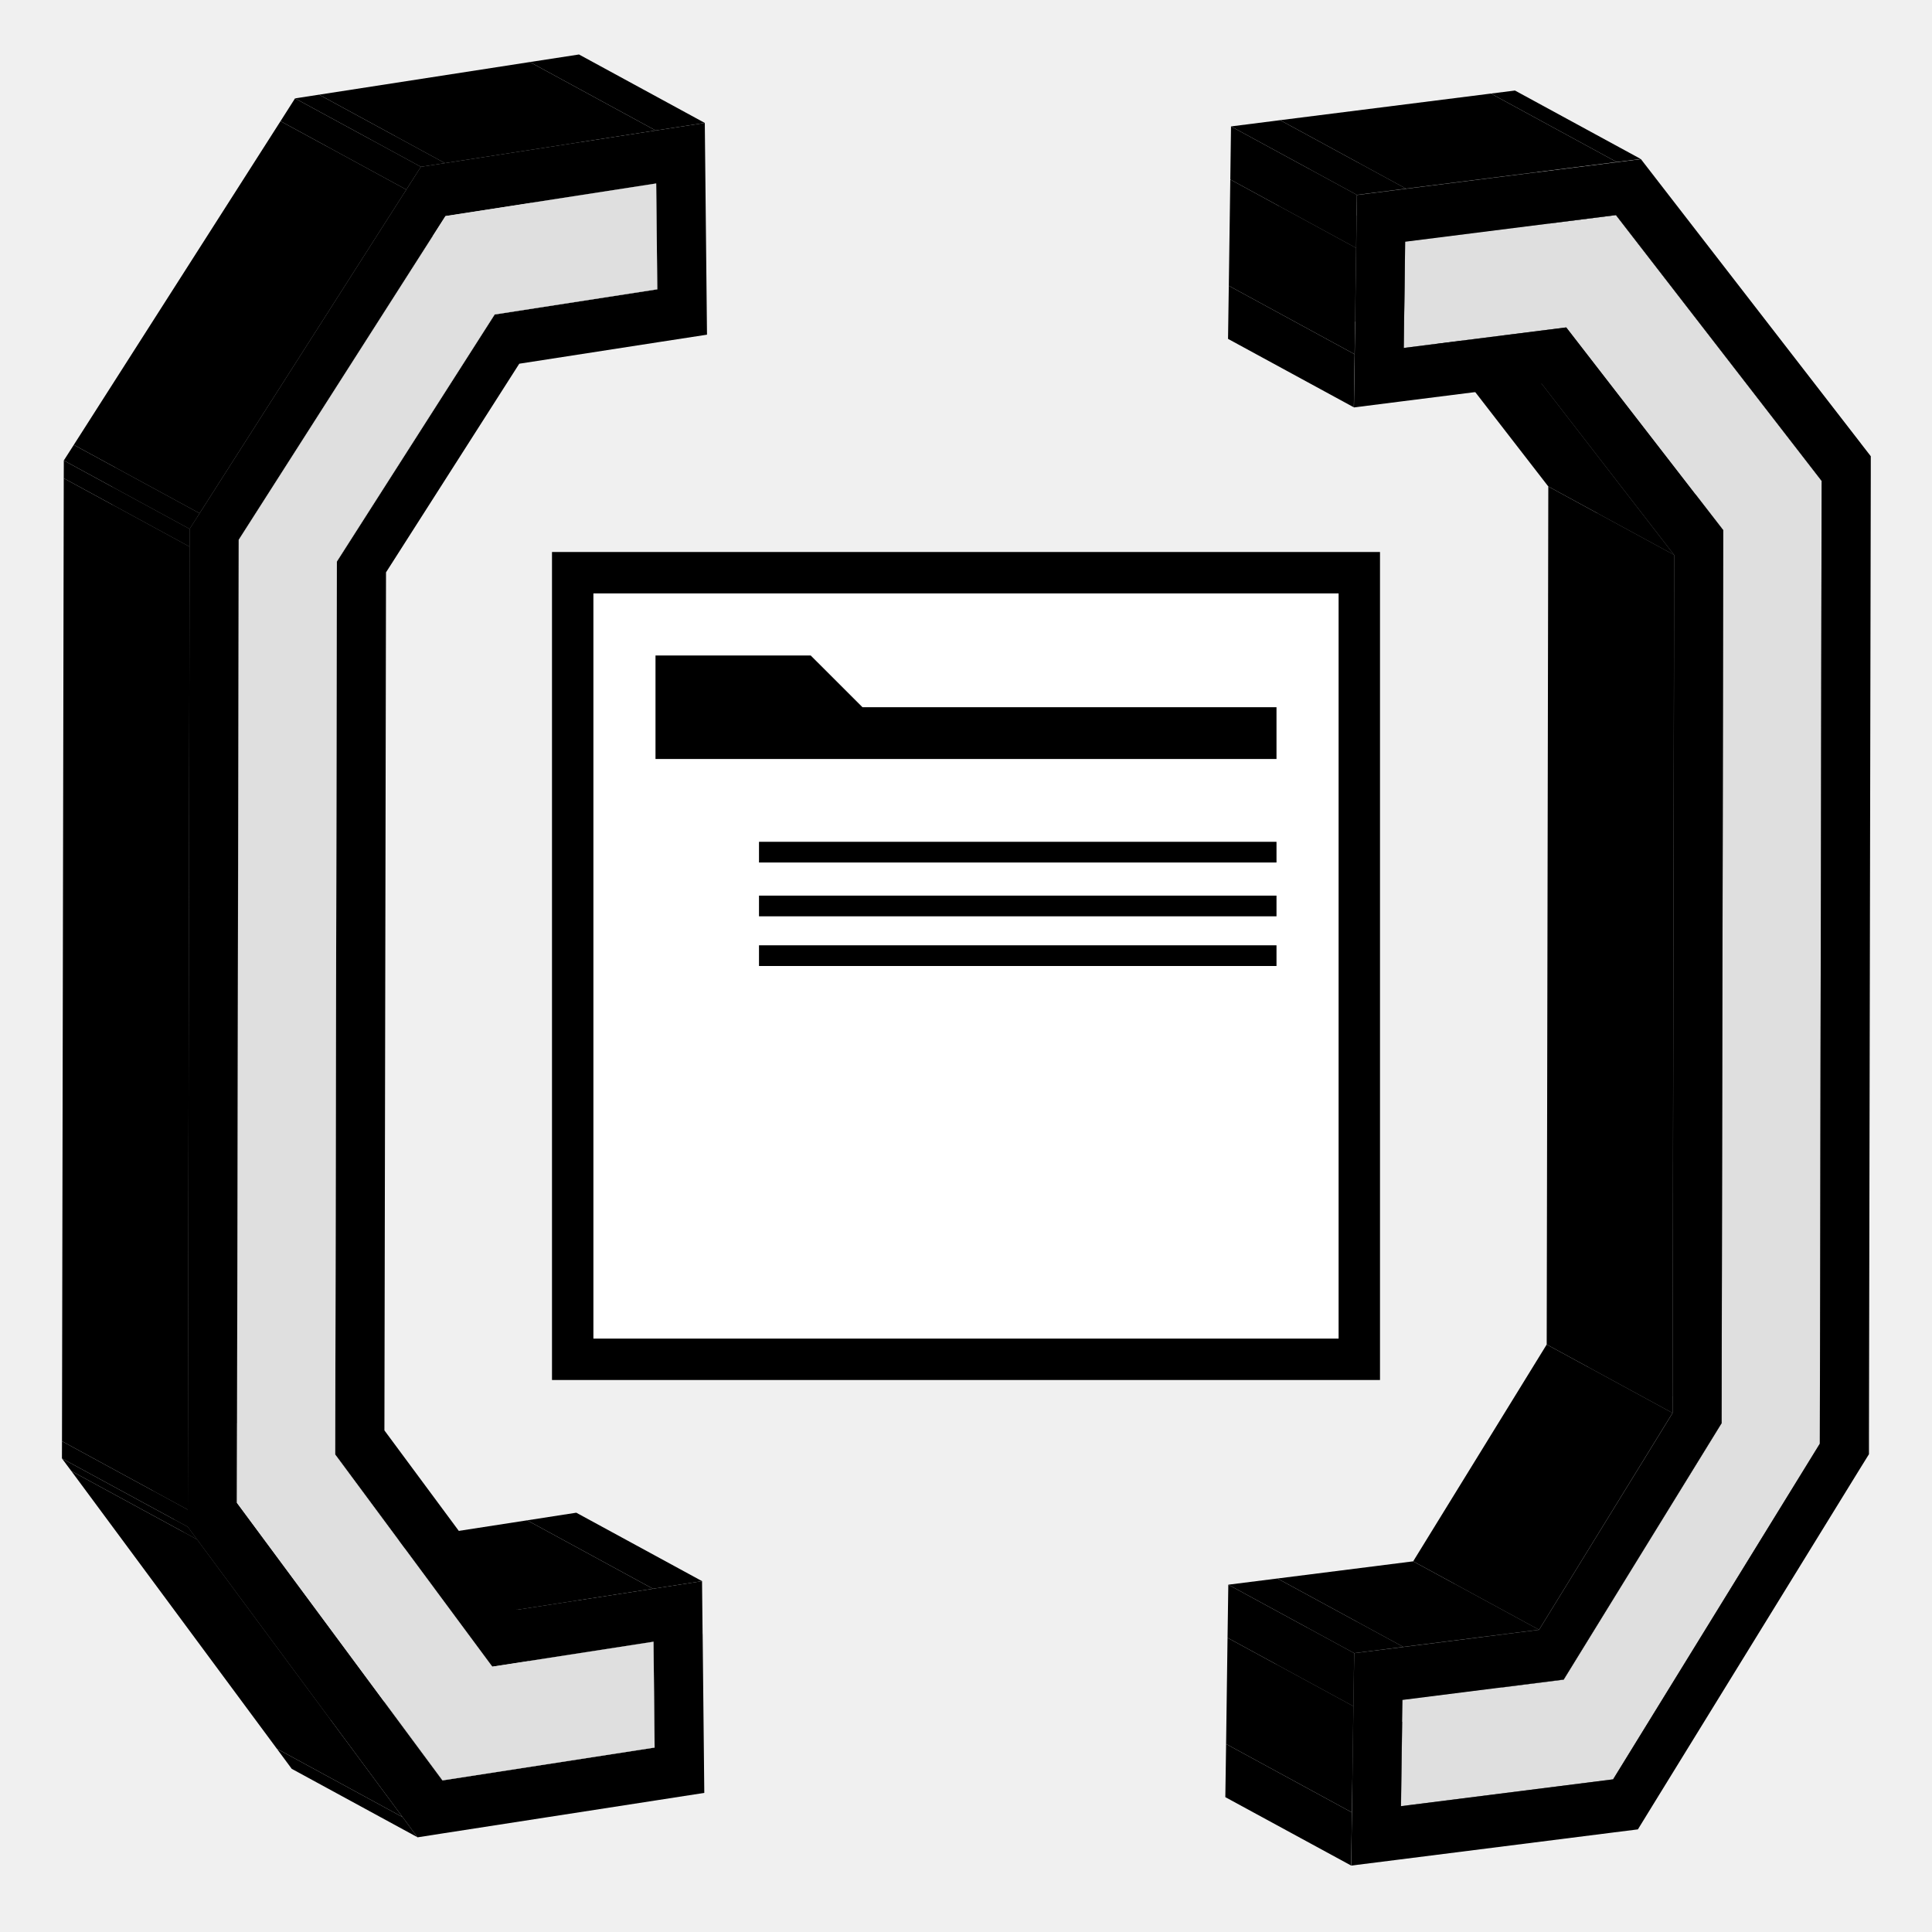
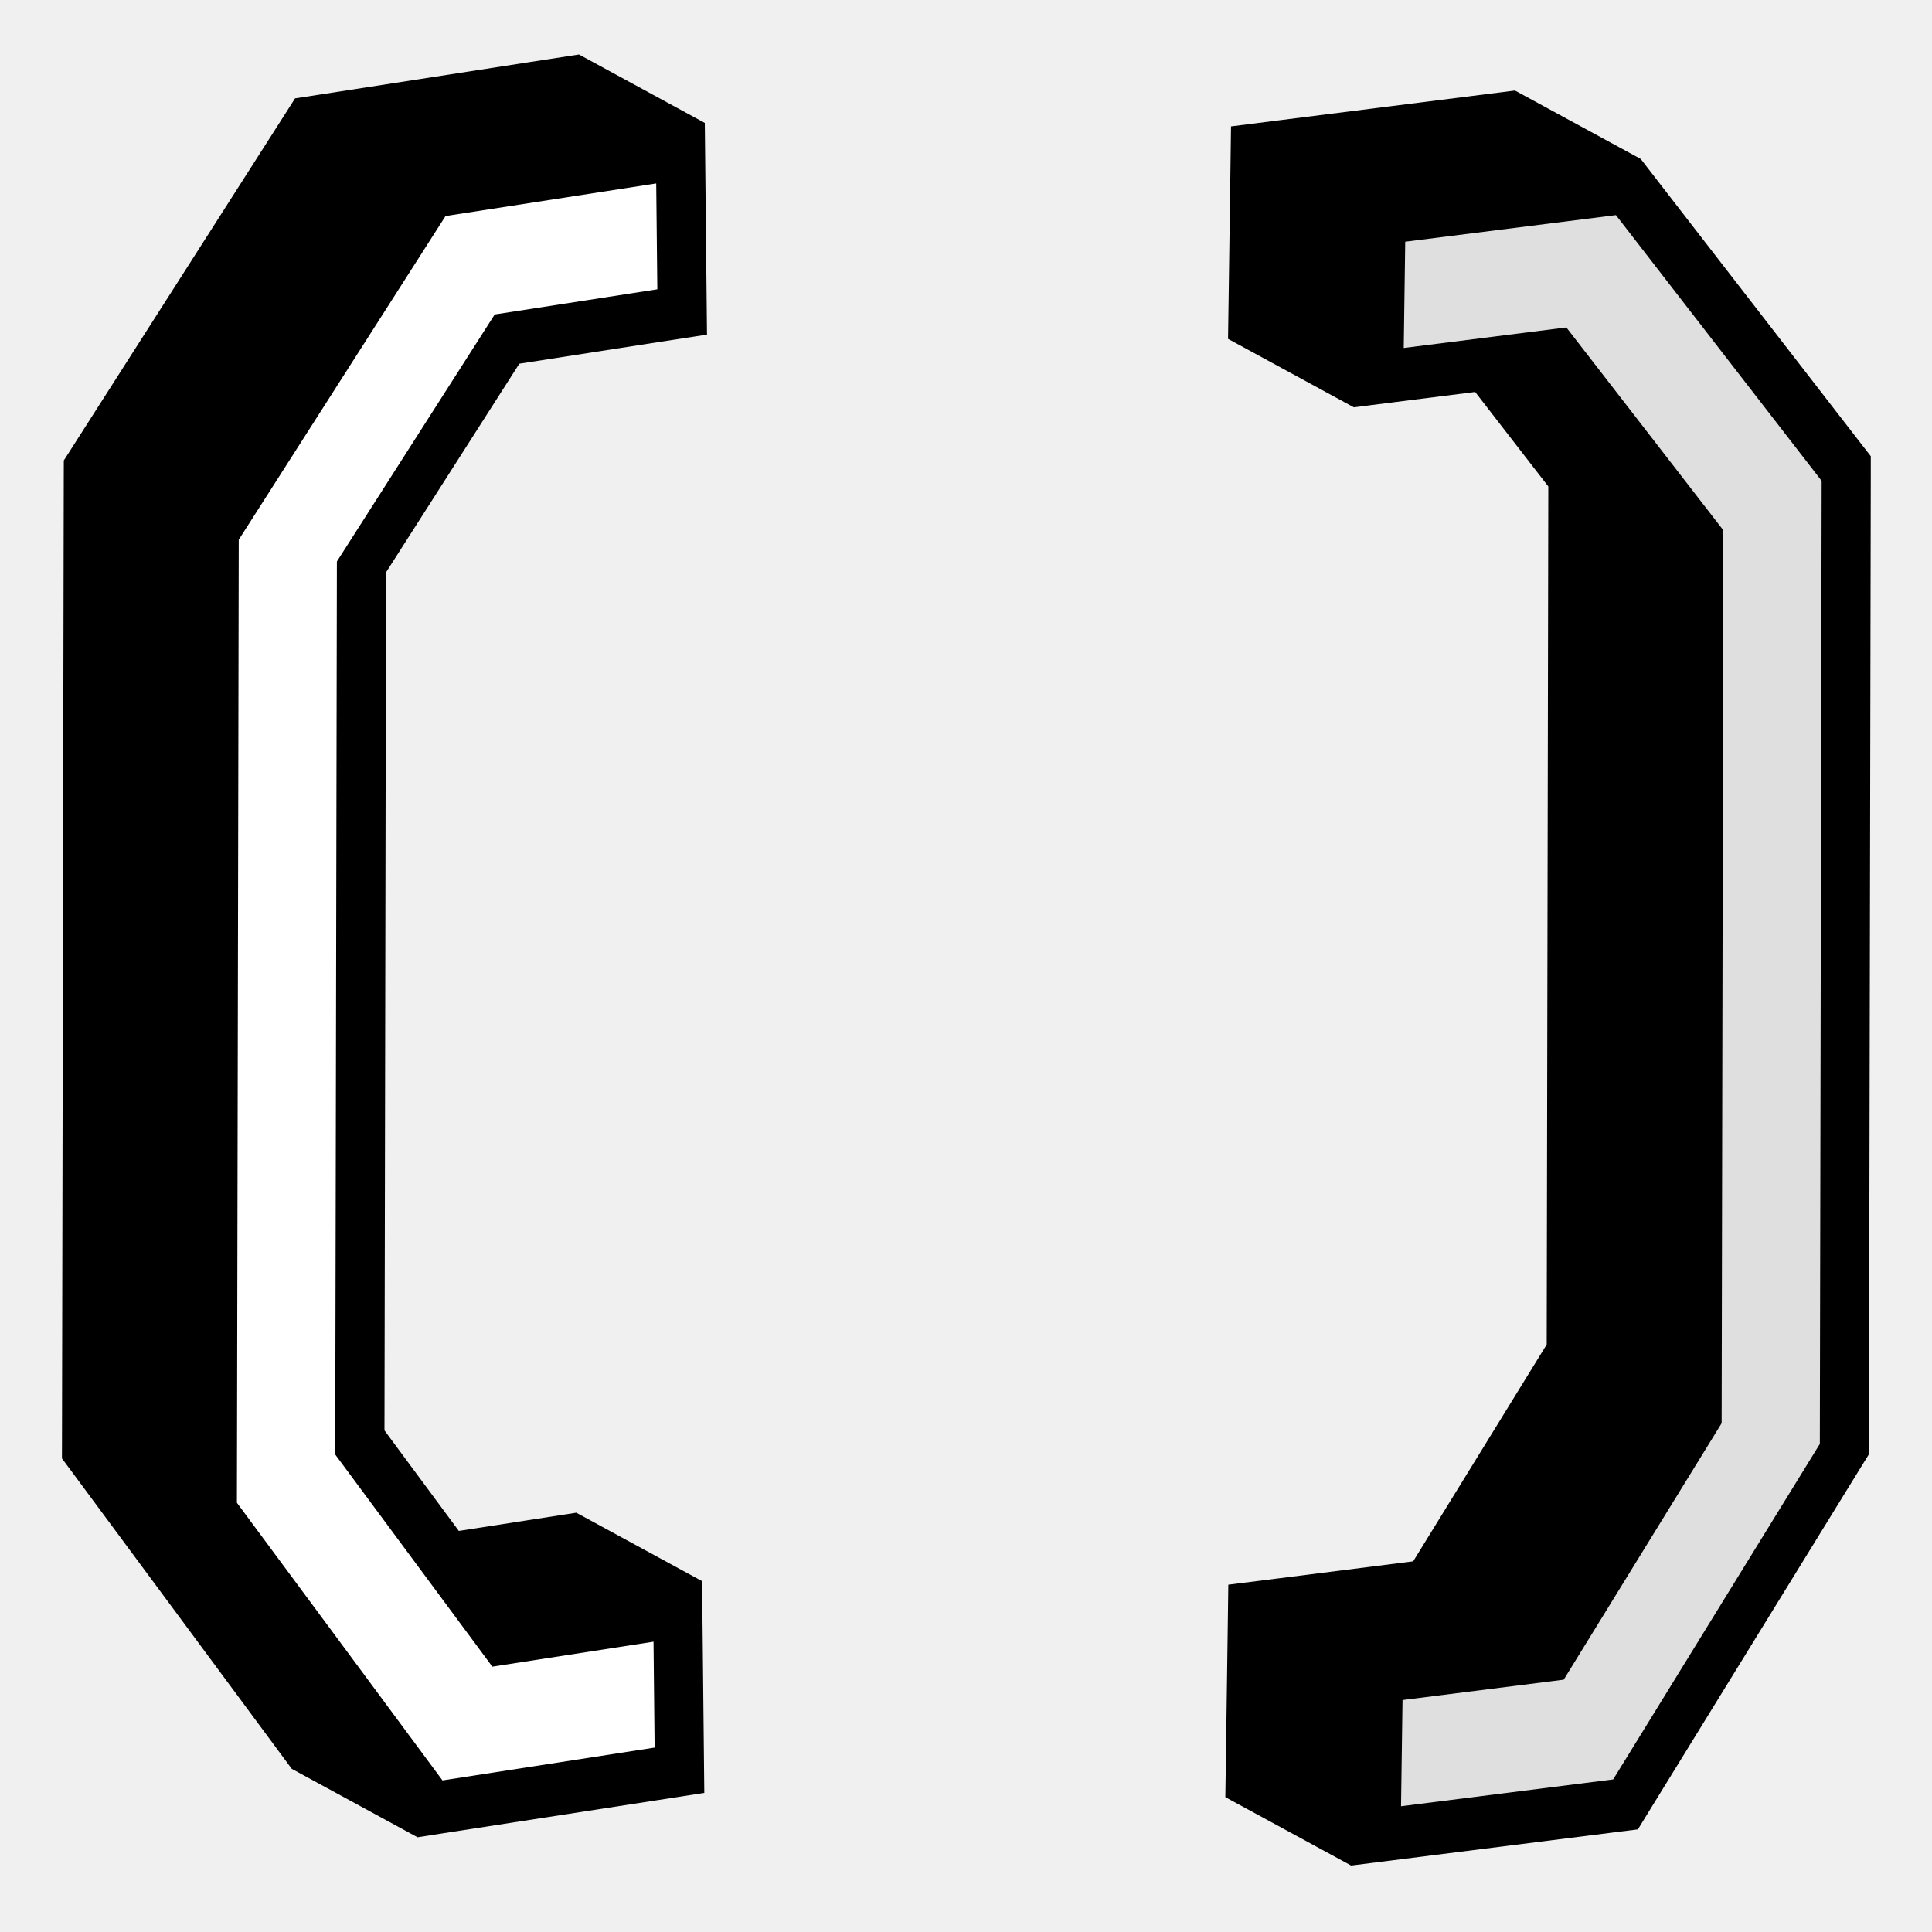
<svg xmlns="http://www.w3.org/2000/svg" id="b" data-name="Layer 2" width="350" height="350" viewBox="0 0 350 350">
  <defs>
    <style>
-       .d {
-         fill: #838383;
-       }
- 
-       .e {
-         fill: #9a9a9a;
-       }
- 
-       .f {
+       .h {
        fill: lime;
        opacity: 0;
      }

-       .g {
+       .i {
        fill: #fff;
      }

-       .h {
-         fill: #9b9b9b;
-       }
- 
-       .i {
+       .j {
        isolation: isolate;
      }

-       .j {
+       .k {
        fill: #dfdfdf;
-       }
- 
-       .k {
-         fill: #b4b4b4;
-       }
- 
-       .l {
-         fill: #828282;
-       }
- 
-       .m {
-         fill: gray;
      }
    </style>
  </defs>
  <g id="c" data-name="Layer 1">
-     <g class="i">
-       <polygon points="118.59 316.59 95.8 304.19 95.6 285.01 118.39 297.41 118.59 316.59" />
-       <polygon points="118.29 287.82 95.5 275.42 104.4 274.04 127.19 286.44 118.29 287.82" />
-       <polygon points="80.15 322.54 57.36 310.14 95.8 304.19 118.59 316.59 80.15 322.54" />
-       <polygon class="k" points="89.19 301.93 66.39 289.53 95.6 285.01 118.39 297.41 89.19 301.93" />
-       <polygon points="93.7 291.62 70.91 279.22 95.5 275.42 118.29 287.82 93.7 291.62" />
-       <polygon points="75.64 332.84 52.85 320.44 50.15 316.79 72.94 329.19 75.64 332.84" />
-       <polygon points="89.19 301.93 66.39 289.53 37.94 251.1 60.73 263.5 89.19 301.93" />
-       <polygon class="m" points="80.16 322.54 57.36 310.14 20.13 259.84 42.92 272.24 80.16 322.54" />
-       <polygon points="72.94 329.19 50.15 316.79 12.92 266.49 35.71 278.89 72.94 329.19" />
-       <polygon points="35.71 278.89 12.92 266.49 11.22 264.21 34.02 276.6 35.71 278.89" />
-       <polygon points="34.02 276.6 11.22 264.21 11.23 261.09 34.02 273.49 34.02 276.6" />
-       <polygon points="119.08 52.41 96.29 40.01 96.09 20.83 118.88 33.23 119.08 52.41" />
-       <polygon points="118.78 23.64 95.99 11.24 104.89 9.87 127.68 22.27 118.78 23.64" />
-       <polygon points="89.62 56.97 66.82 44.57 96.29 40.01 119.08 52.41 89.62 56.97" />
-       <polygon points="60.73 263.5 37.94 251.1 38.24 89.33 61.03 101.72 60.73 263.5" />
-       <polygon points="61.03 101.72 38.24 89.33 66.82 44.57 89.62 56.97 61.03 101.72" />
-       <polygon class="k" points="80.71 39.14 57.91 26.74 96.09 20.83 118.88 33.23 80.71 39.14" />
-       <polygon points="80.6 29.55 57.81 17.15 95.99 11.24 118.78 23.64 80.6 29.55" />
-       <polygon class="l" points="42.92 272.24 20.13 259.84 20.45 85.39 43.25 97.78 42.92 272.24" />
-       <polygon class="h" points="43.25 97.78 20.45 85.39 57.91 26.74 80.71 39.14 43.25 97.78" />
-       <path d="M127.29,296.03l.2,19.18.1,9.59-8.9,1.38-38.44,5.95-4.61.72-2.7-3.65-37.23-50.3-1.69-2.29v-3.11s.33-174.46.33-174.46v-3.22s1.81-2.83,1.81-2.83l37.45-58.64,2.63-4.13,4.36-.67,38.18-5.91,8.9-1.37.1,9.59.2,19.18.1,9.59-8.9,1.37-25.11,3.89-24.14,37.8-.29,155.44,24.05,32.49,24.59-3.8,8.9-1.38.1,9.59ZM80.15,322.54l38.44-5.95-.2-19.18-29.21,4.52-28.45-38.43.3-161.77,28.58-44.75,29.46-4.56-.2-19.18-38.18,5.91-37.46,58.65-.32,174.46,37.23,50.29" />
-       <polygon class="j" points="118.88 33.23 119.08 52.41 89.62 56.97 61.03 101.72 60.73 263.5 89.19 301.93 118.39 297.41 118.59 316.59 80.16 322.54 42.92 272.24 43.25 97.78 80.71 39.14 118.88 33.23" />
-       <polygon points="76.25 30.22 53.45 17.82 57.81 17.15 80.6 29.55 76.25 30.22" />
-       <polygon points="73.61 34.35 50.82 21.95 53.45 17.82 76.25 30.22 73.61 34.35" />
-       <polygon points="34.02 273.49 11.23 261.09 11.55 86.64 34.35 99.04 34.02 273.49" />
-       <polygon points="36.16 92.99 13.37 80.59 50.82 21.95 73.61 34.35 36.16 92.99" />
-       <polygon points="34.35 99.04 11.55 86.64 11.56 83.42 34.35 95.82 34.35 99.04" />
-       <polygon points="34.35 95.82 11.56 83.42 13.37 80.59 36.16 92.99 34.35 95.82" />
-     </g>
-     <g class="i">
-       <polygon points="292.24 322.36 269.45 309.96 306.89 249.18 329.68 261.58 292.24 322.36" />
-       <polygon class="e" points="283.28 304.29 260.49 291.89 289.1 245.44 311.89 257.83 283.28 304.29" />
-       <polygon points="278.81 295.24 256.01 282.85 280.2 243.57 302.99 255.97 278.81 295.24" />
-       <polygon points="253.81 327.22 231.02 314.82 269.45 309.96 292.24 322.36 253.81 327.22" />
-       <polygon points="244.77 337.96 221.98 325.57 222.12 315.94 244.91 328.34 244.77 337.96" />
-       <polygon class="d" points="253.81 327.22 231.02 314.82 231.28 295.58 254.08 307.98 253.81 327.22" />
-       <polygon class="k" points="254.08 307.98 231.28 295.58 260.49 291.89 283.28 304.29 254.08 307.98" />
-       <polygon points="254.22 298.35 231.42 285.96 256.01 282.85 278.81 295.24 254.22 298.35" />
-       <polygon points="244.91 328.34 222.12 315.94 222.38 296.7 245.18 309.1 244.91 328.34" />
-       <polygon points="245.32 299.48 222.52 287.08 231.42 285.96 254.22 298.35 245.32 299.48" />
-       <polygon points="245.18 309.1 222.38 296.7 222.52 287.08 245.32 299.48 245.18 309.1" />
-       <polygon points="329.68 261.58 306.89 249.18 307.21 74.72 330.01 87.12 329.68 261.58" />
-       <polygon class="l" points="311.89 257.83 289.1 245.44 289.4 83.66 312.2 96.06 311.89 257.83" />
-       <polygon points="302.99 255.97 280.2 243.57 280.49 88.13 303.28 100.53 302.99 255.97" />
-       <polygon class="m" points="312.2 96.06 289.4 83.66 260.97 46.92 283.76 59.32 312.2 96.06" />
-       <polygon points="303.28 100.53 280.49 88.13 256.47 57.1 279.27 69.49 303.28 100.53" />
-       <polygon points="330.01 87.12 307.21 74.72 269.95 26.57 292.74 38.97 330.01 87.12" />
-       <polygon points="292.88 29.35 270.09 16.95 274.45 16.4 297.24 28.8 292.88 29.35" />
-       <polygon points="254.3 63.04 231.51 50.64 260.97 46.92 283.76 59.32 254.3 63.04" />
-       <polygon points="245.26 73.79 222.47 61.39 222.61 51.77 245.4 64.17 245.26 73.79" />
-       <polygon class="j" points="254.57 43.79 292.74 38.97 330.01 87.12 329.68 261.58 292.24 322.36 253.81 327.22 254.08 307.98 283.28 304.29 311.89 257.83 312.2 96.06 283.76 59.32 254.3 63.04 254.57 43.79" />
-       <polygon class="k" points="254.57 43.79 231.78 31.39 269.95 26.57 292.74 38.97 254.57 43.79" />
-       <polygon class="d" points="254.3 63.04 231.51 50.64 231.78 31.39 254.57 43.79 254.3 63.04" />
-       <polygon points="254.71 34.17 231.91 21.77 270.09 16.95 292.88 29.35 254.71 34.17" />
-       <polygon points="245.4 64.17 222.61 51.77 222.88 32.52 245.67 44.92 245.4 64.17" />
-       <path d="M337.11,80.33l1.8,2.32v3.22s-.33,174.46-.33,174.46v3.11s-1.71,2.76-1.71,2.76l-37.44,60.8-2.71,4.41-4.61.58-38.43,4.86-8.9,1.12.14-9.62.27-19.24.14-9.62,8.9-1.12,24.59-3.11,24.19-39.27.29-155.44-24.02-31.04-25.1,3.17-8.9,1.13.14-9.62.27-19.24.14-9.62,8.9-1.13,38.18-4.82,4.36-.55,2.62,3.39,37.25,48.14ZM329.68,261.58l.32-174.46-37.26-48.15-38.18,4.82-.27,19.24,29.46-3.72,28.43,36.74-.3,161.77-28.61,46.45-29.21,3.69-.27,19.24,38.43-4.86,37.44-60.79" />
-       <polygon points="245.67 44.92 222.88 32.52 223.01 22.9 245.81 35.3 245.67 44.92" />
-       <polygon points="245.81 35.3 223.01 22.9 231.91 21.77 254.71 34.17 245.81 35.3" />
-     </g>
-     <rect class="f" width="350" height="350" />
    <g>
-       <g>
-         <rect class="g" x="103.75" y="103.75" width="142.5" height="142.5" />
-         <path d="M242.5,107.5v135H107.5V107.5h135M250,100H100v150h150V100h0Z" />
+       <rect id="d" data-name="bg" class="h" width="350" height="350" />
+       <g id="e" data-name="left">
+         <g class="j">
+           <polygon points="127.29 296.03 127.19 286.44 104.4 274.04 95.5 275.42 83.12 277.34 69.65 259.13 69.93 103.69 94.08 65.89 119.18 61.99 128.08 60.62 127.98 51.03 127.78 31.86 127.68 22.27 104.89 9.87 95.99 11.24 57.81 17.15 53.45 17.82 50.82 21.95 13.37 80.59 11.56 83.42 11.55 86.64 11.23 261.09 11.22 264.21 12.92 266.49 50.15 316.79 52.85 320.44 75.64 332.84 80.26 332.12 118.69 326.18 127.59 324.8 127.49 315.21 127.29 296.03" />
+           <polygon class="i" points="118.88 33.23 119.08 52.41 89.62 56.97 61.03 101.72 60.73 263.5 89.19 301.93 118.39 297.41 118.59 316.59 80.16 322.54 42.92 272.24 43.25 97.78 80.71 39.14 118.88 33.23" />
+         </g>
      </g>
-       <polygon points="118.75 118.75 118.75 137.5 231.25 137.5 231.25 128.12 156.25 128.12 146.87 118.75 118.75 118.75" />
-       <rect x="137.5" y="152.5" width="93.75" height="3.75" />
-       <rect x="137.5" y="162.25" width="93.75" height="3.75" />
-       <rect x="137.5" y="171.25" width="93.75" height="3.75" />
+       <g id="f" data-name="right" class="j">
+         <polygon points="337.11 80.33 299.86 32.19 297.24 28.8 274.45 16.4 270.09 16.95 231.91 21.77 223.01 22.9 222.88 32.52 222.61 51.77 222.47 61.39 245.26 73.79 254.16 72.66 267.24 71.01 280.49 88.13 280.2 243.57 256.01 282.85 231.42 285.96 222.52 287.08 222.39 296.7 222.12 315.94 221.98 325.57 244.77 337.96 253.67 336.84 292.1 331.99 296.72 331.41 299.43 327 336.87 266.2 338.58 263.44 338.58 260.33 338.91 85.87 338.91 82.65 337.11 80.33" />
+         <polygon id="g" data-name="important" class="k" points="254.57 43.79 292.74 38.97 330.01 87.12 329.68 261.58 292.24 322.36 253.81 327.22 254.08 307.98 283.28 304.29 311.89 257.83 312.2 96.06 283.76 59.32 254.3 63.04 254.57 43.79" />
+       </g>
    </g>
  </g>
</svg>
